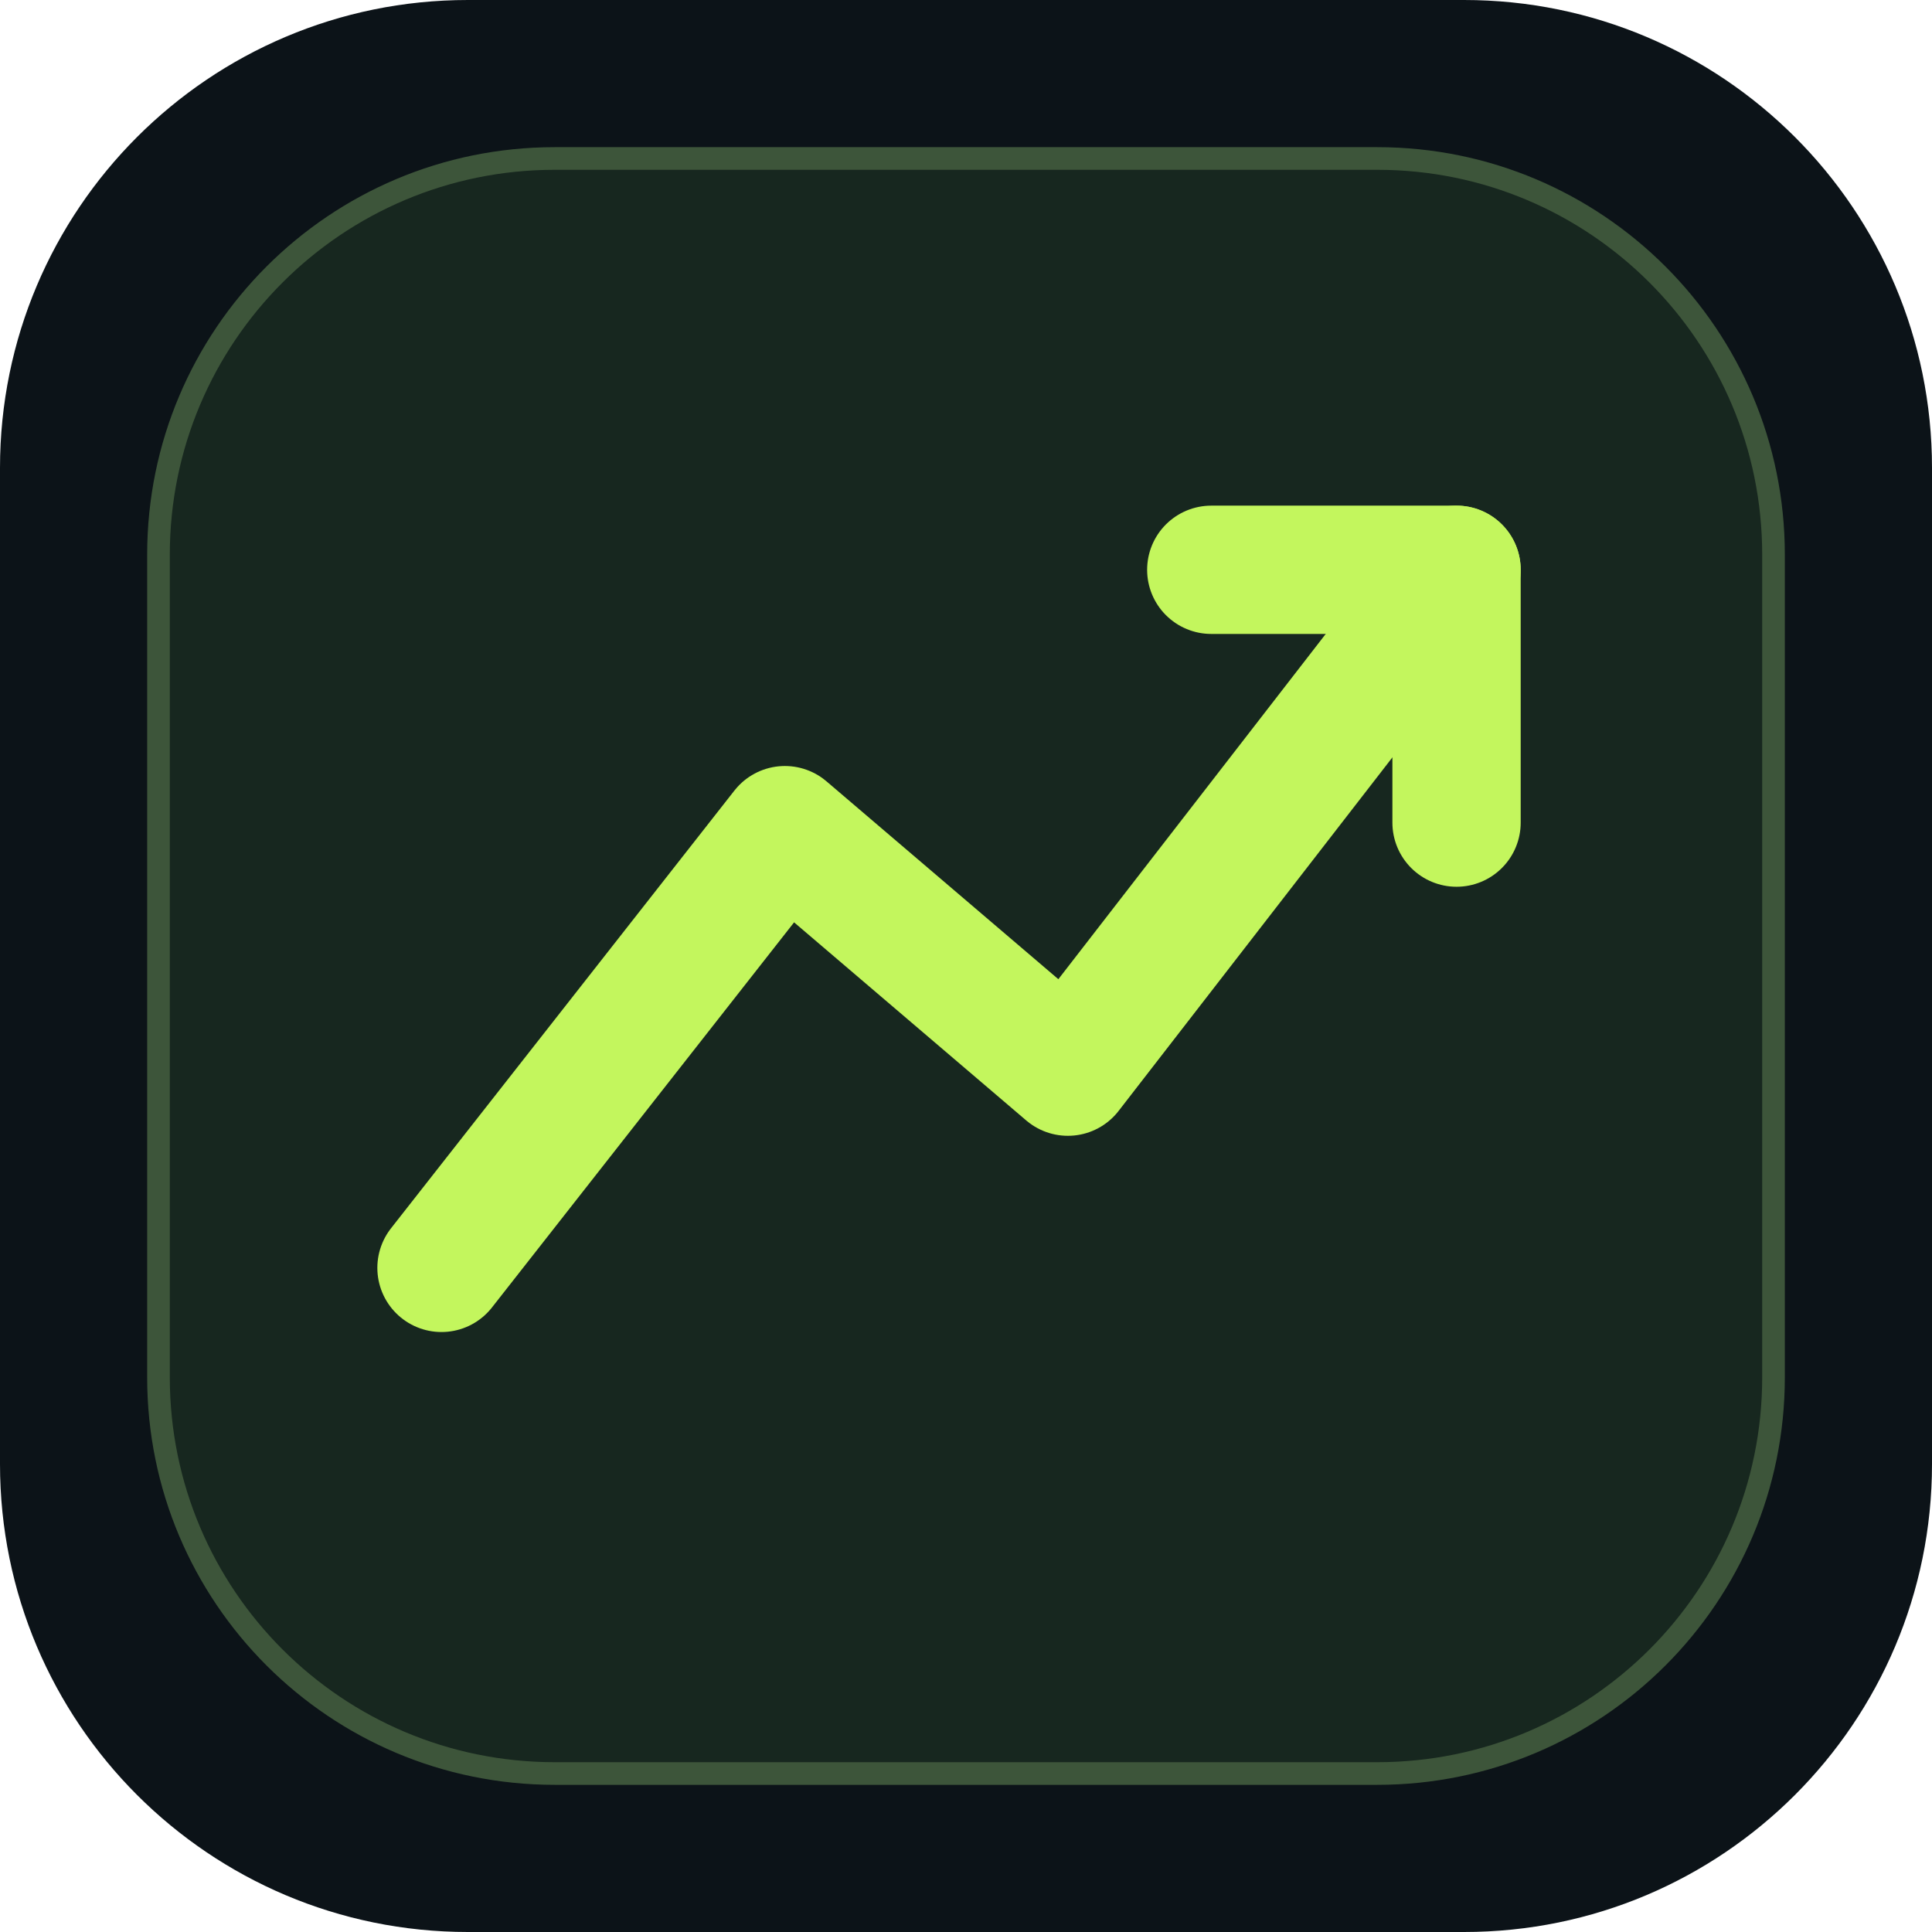
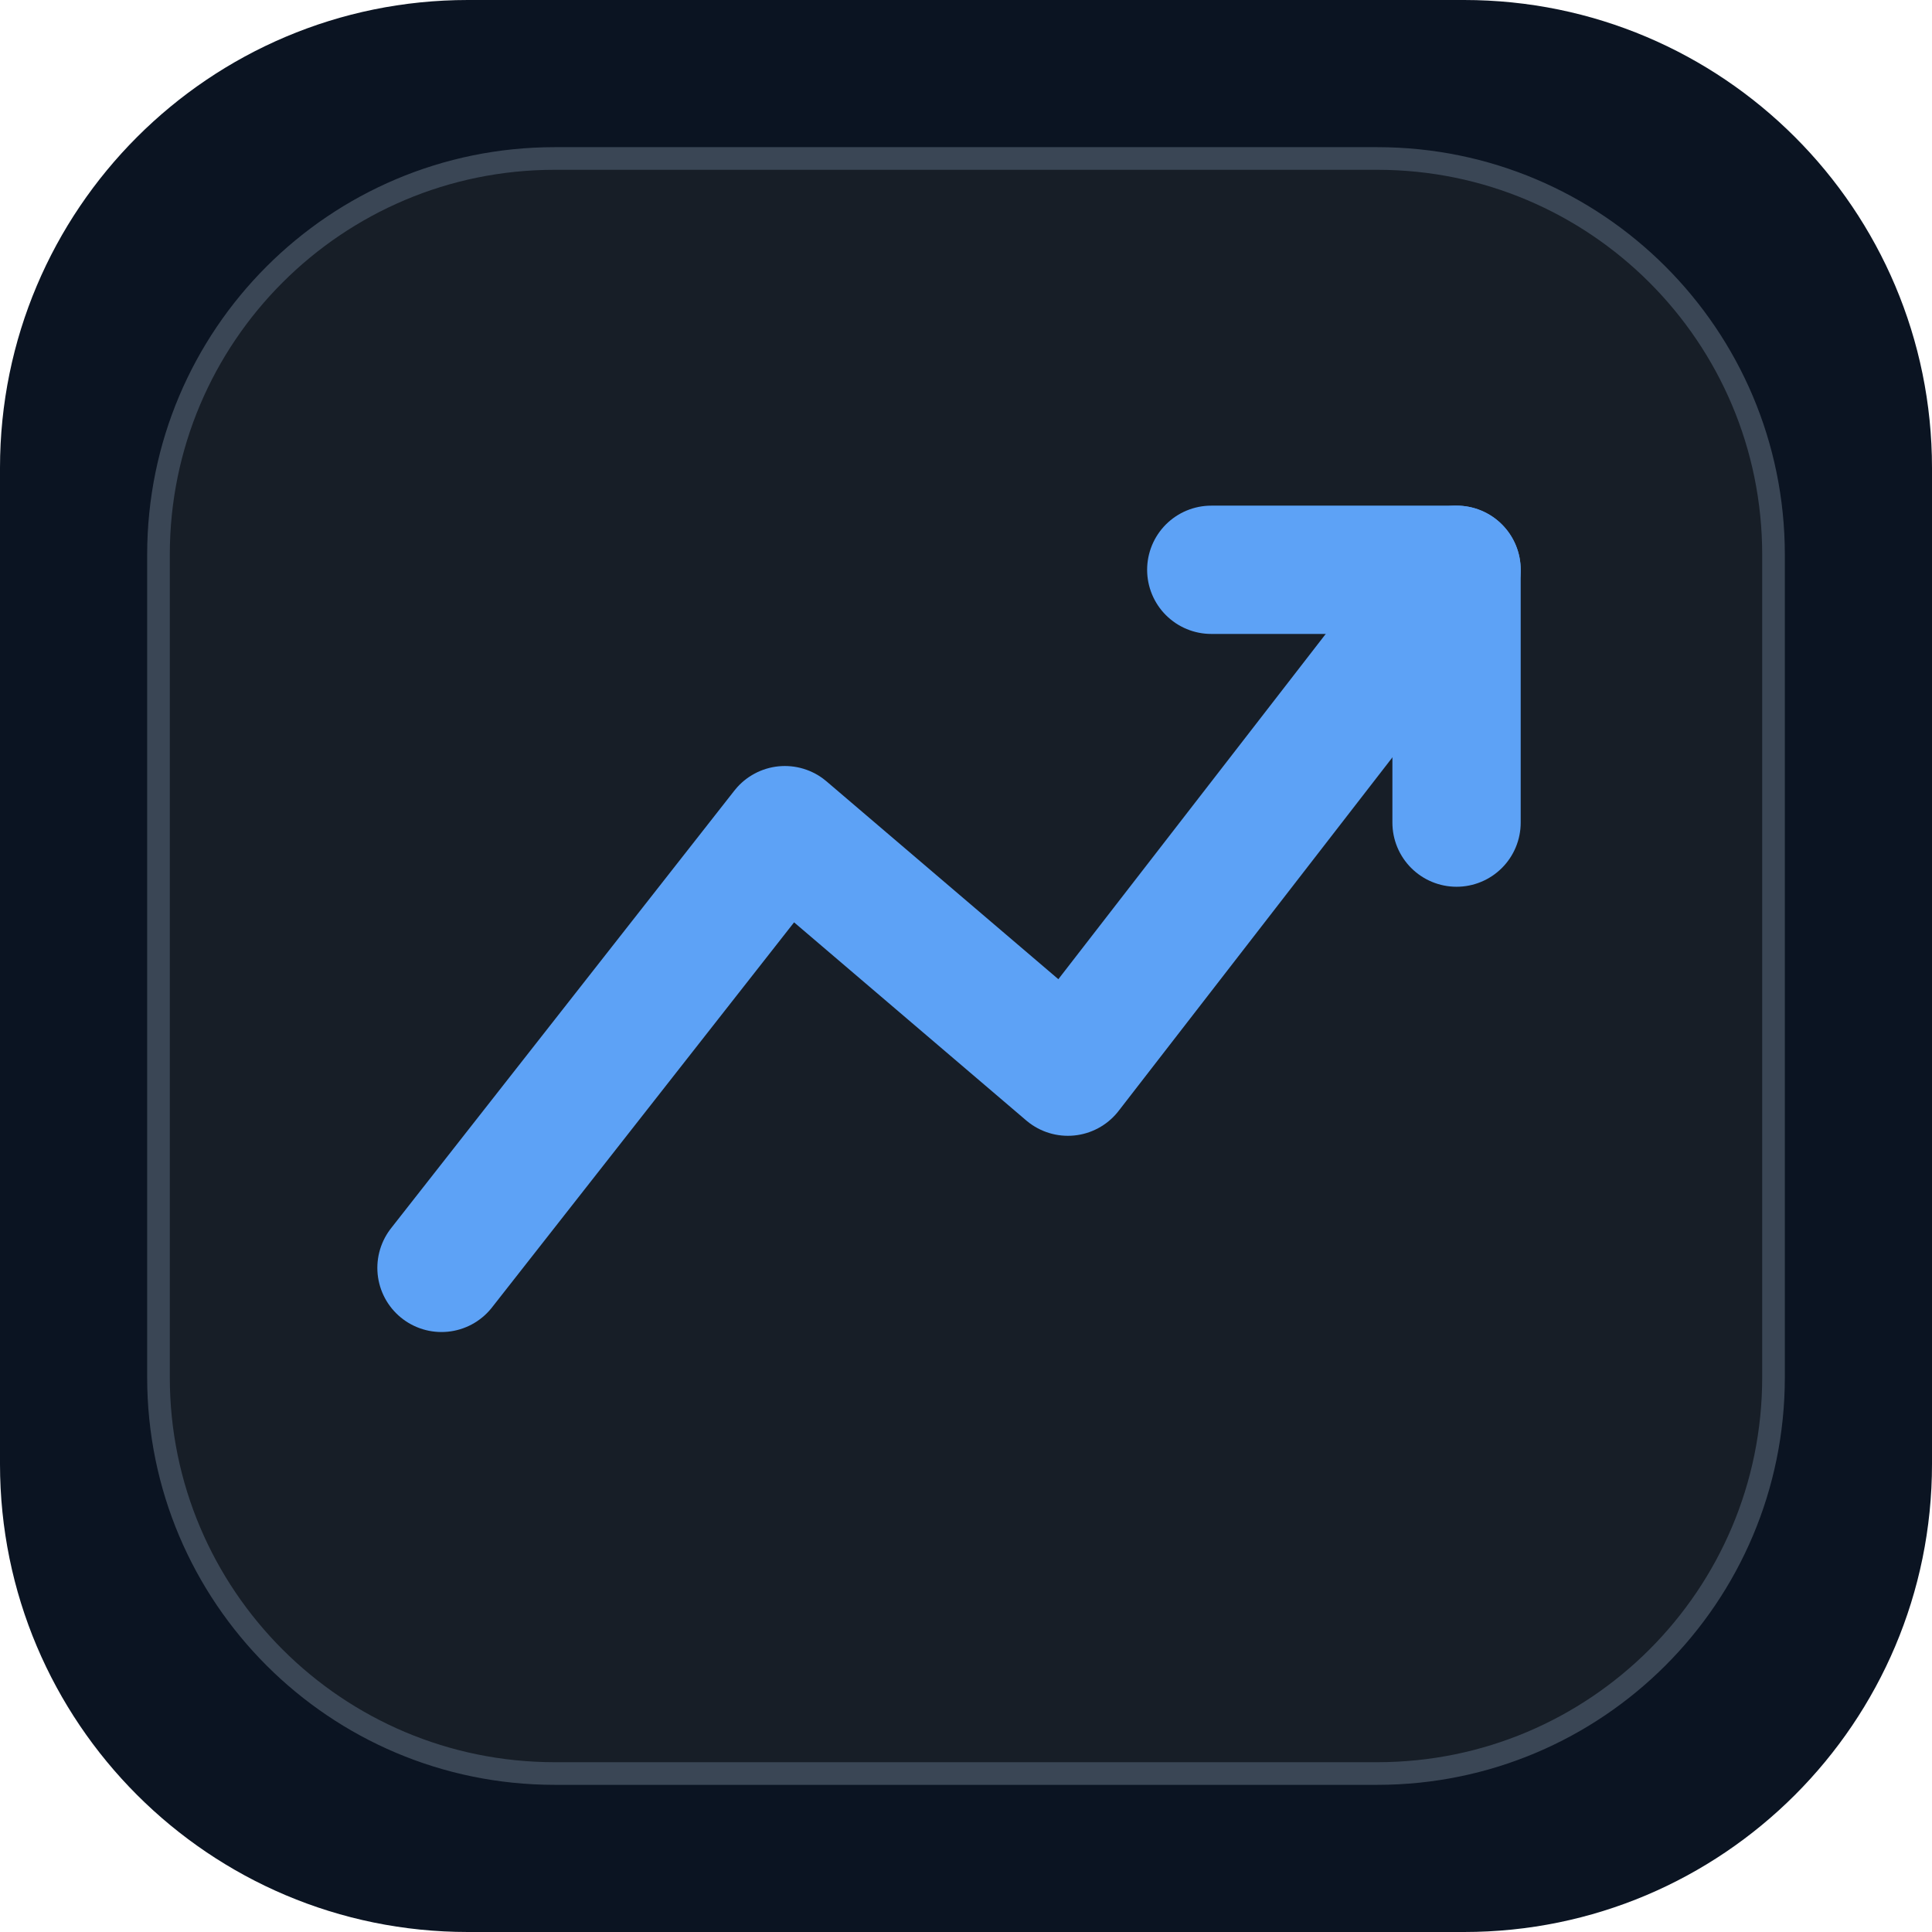
<svg xmlns="http://www.w3.org/2000/svg" width="512" height="512" viewBox="0 0 512 512">
-   <rect width="512" height="512" rx="124" fill="#0c1318" />
-   <rect x="42" y="42" width="428" height="428" rx="105" fill="#17271f" stroke="#3d553a" stroke-width="6" />
-   <path d="M117 336l91-116 75 64 103-133" fill="none" stroke="#c3f65d" stroke-width="34" stroke-linecap="round" stroke-linejoin="round" />
-   <path d="M321 151h65v67" fill="none" stroke="#c3f65d" stroke-width="34" stroke-linecap="round" stroke-linejoin="round" />
+   <rect width="512" height="512" rx="124" fill="#0b1422" />
+   <rect x="42" y="42" width="428" height="428" rx="105" fill="#171e27" stroke="#3a4655" stroke-width="6" />
+   <path d="M117 336l91-116 75 64 103-133" fill="none" stroke="#5da2f6" stroke-width="34" stroke-linecap="round" stroke-linejoin="round" />
+   <path d="M321 151h65v67" fill="none" stroke="#5da2f6" stroke-width="34" stroke-linecap="round" stroke-linejoin="round" />
</svg>
